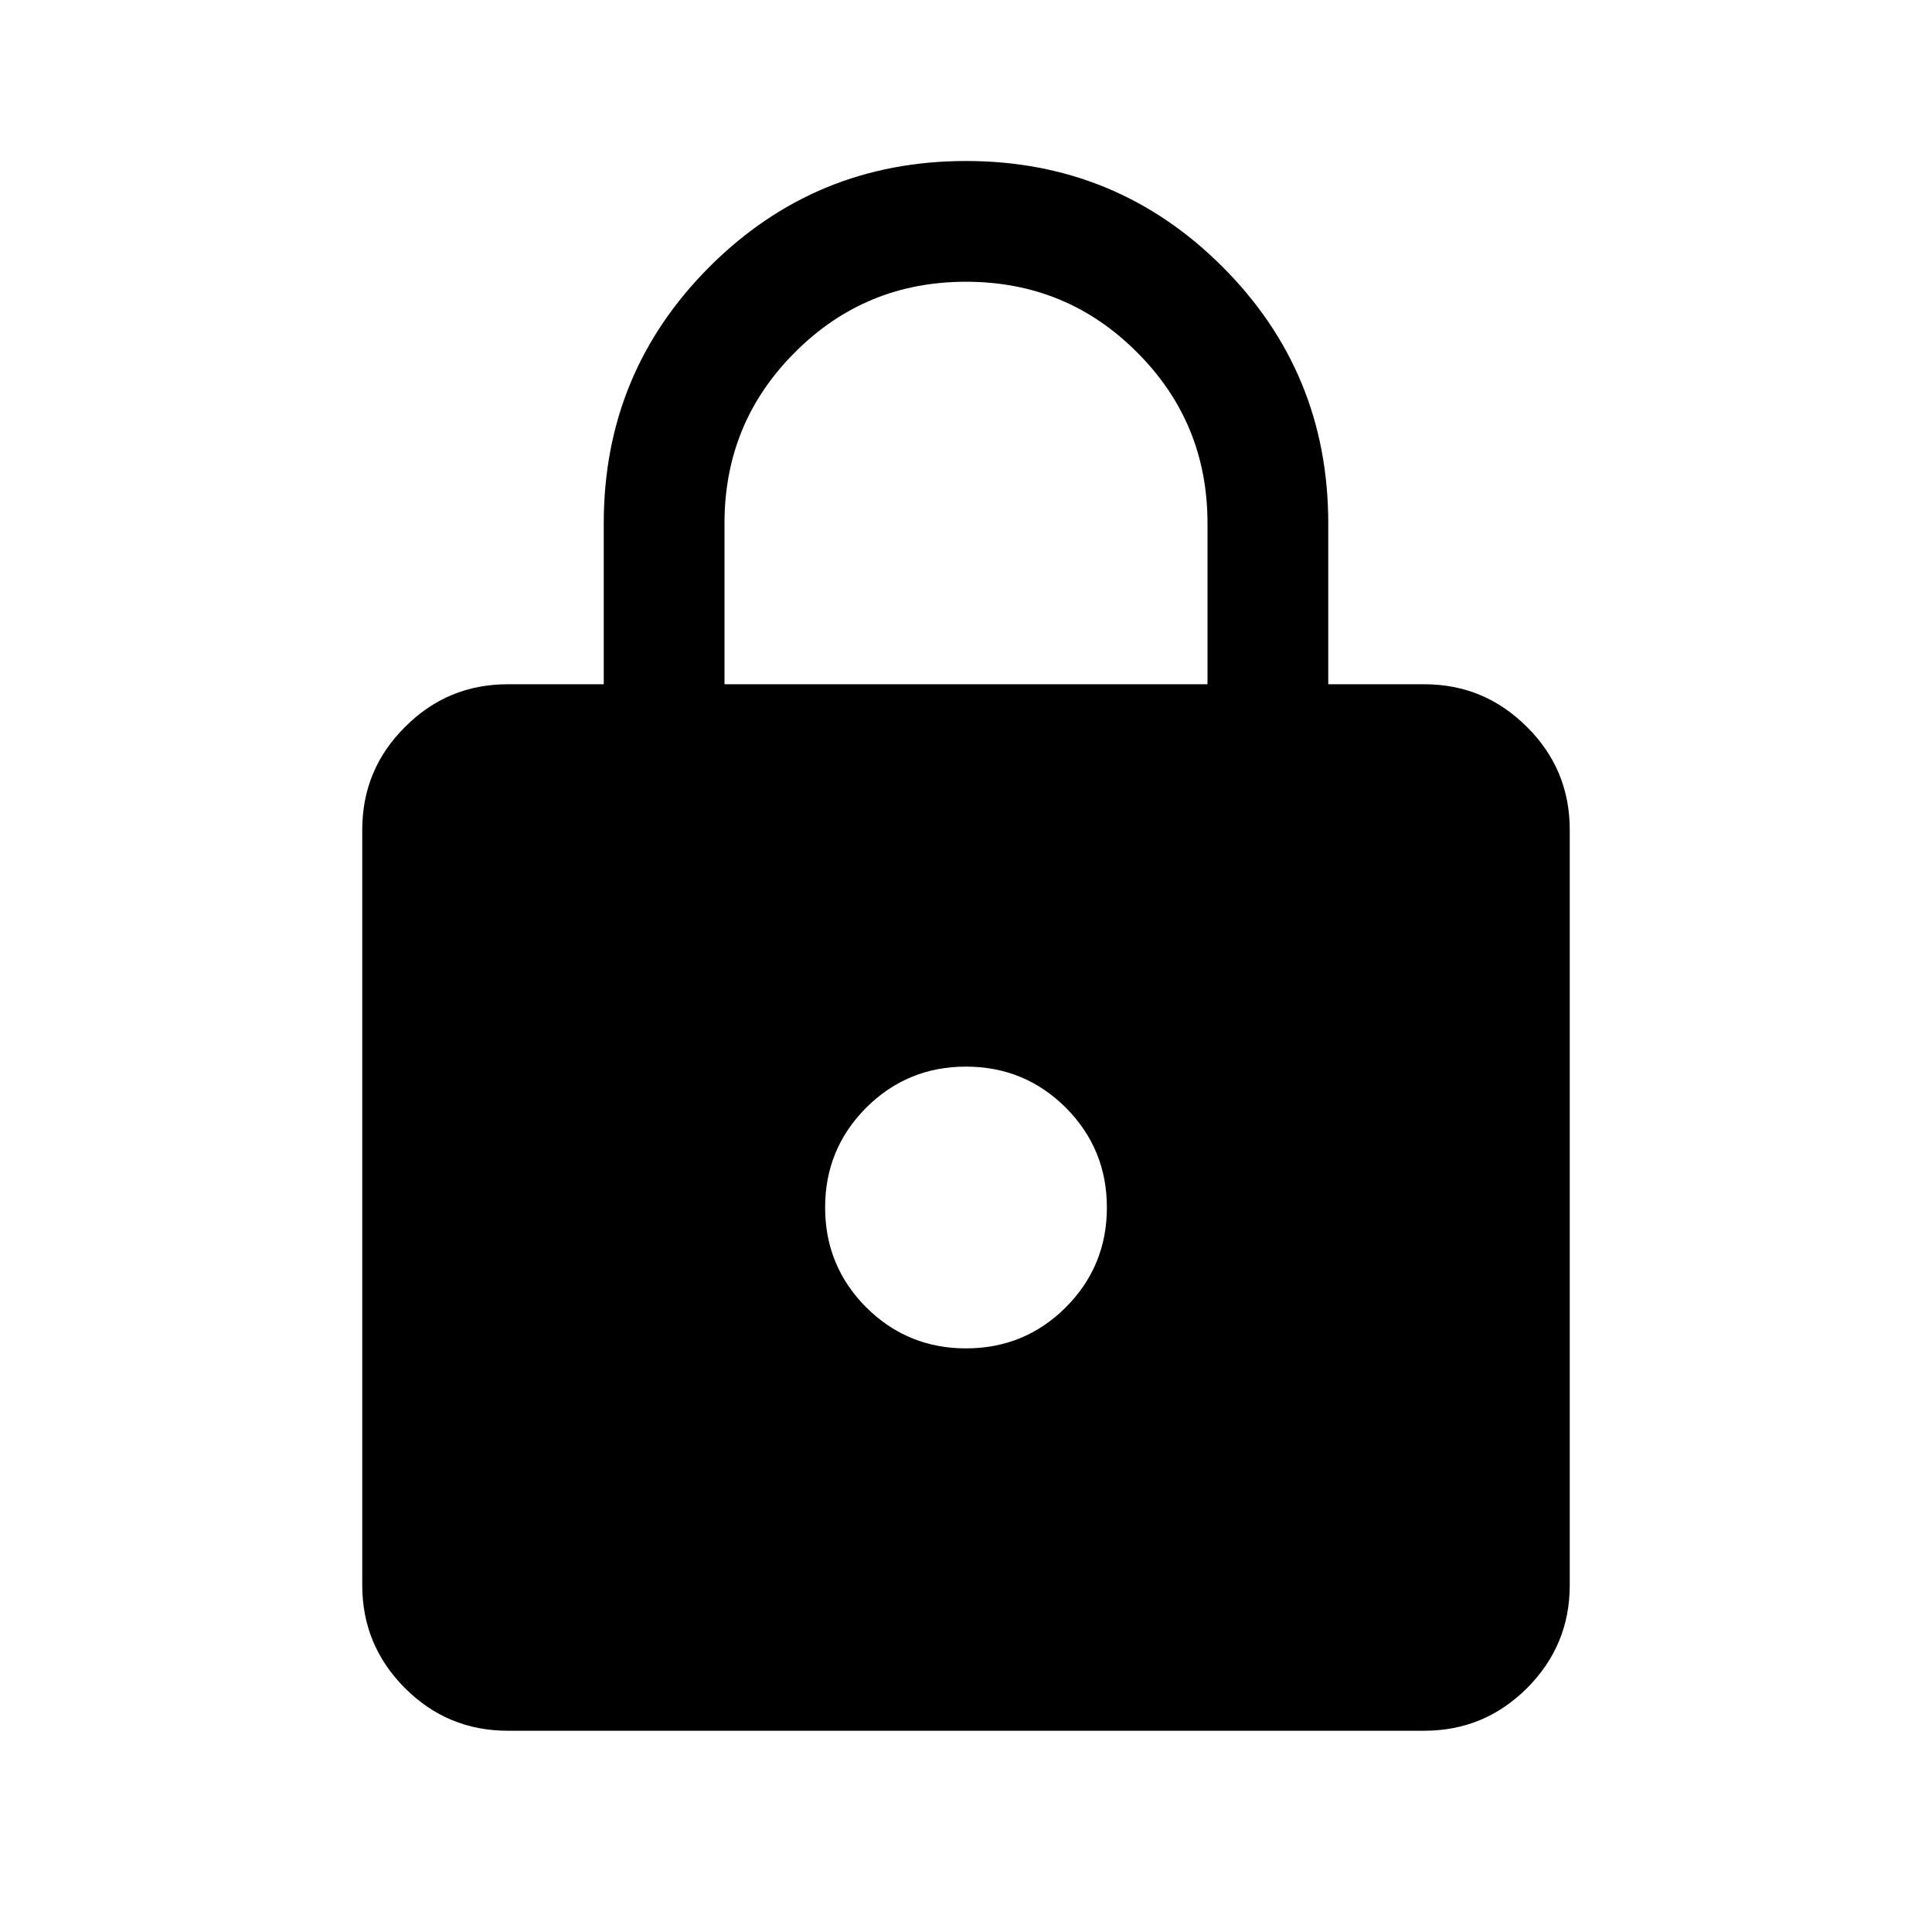
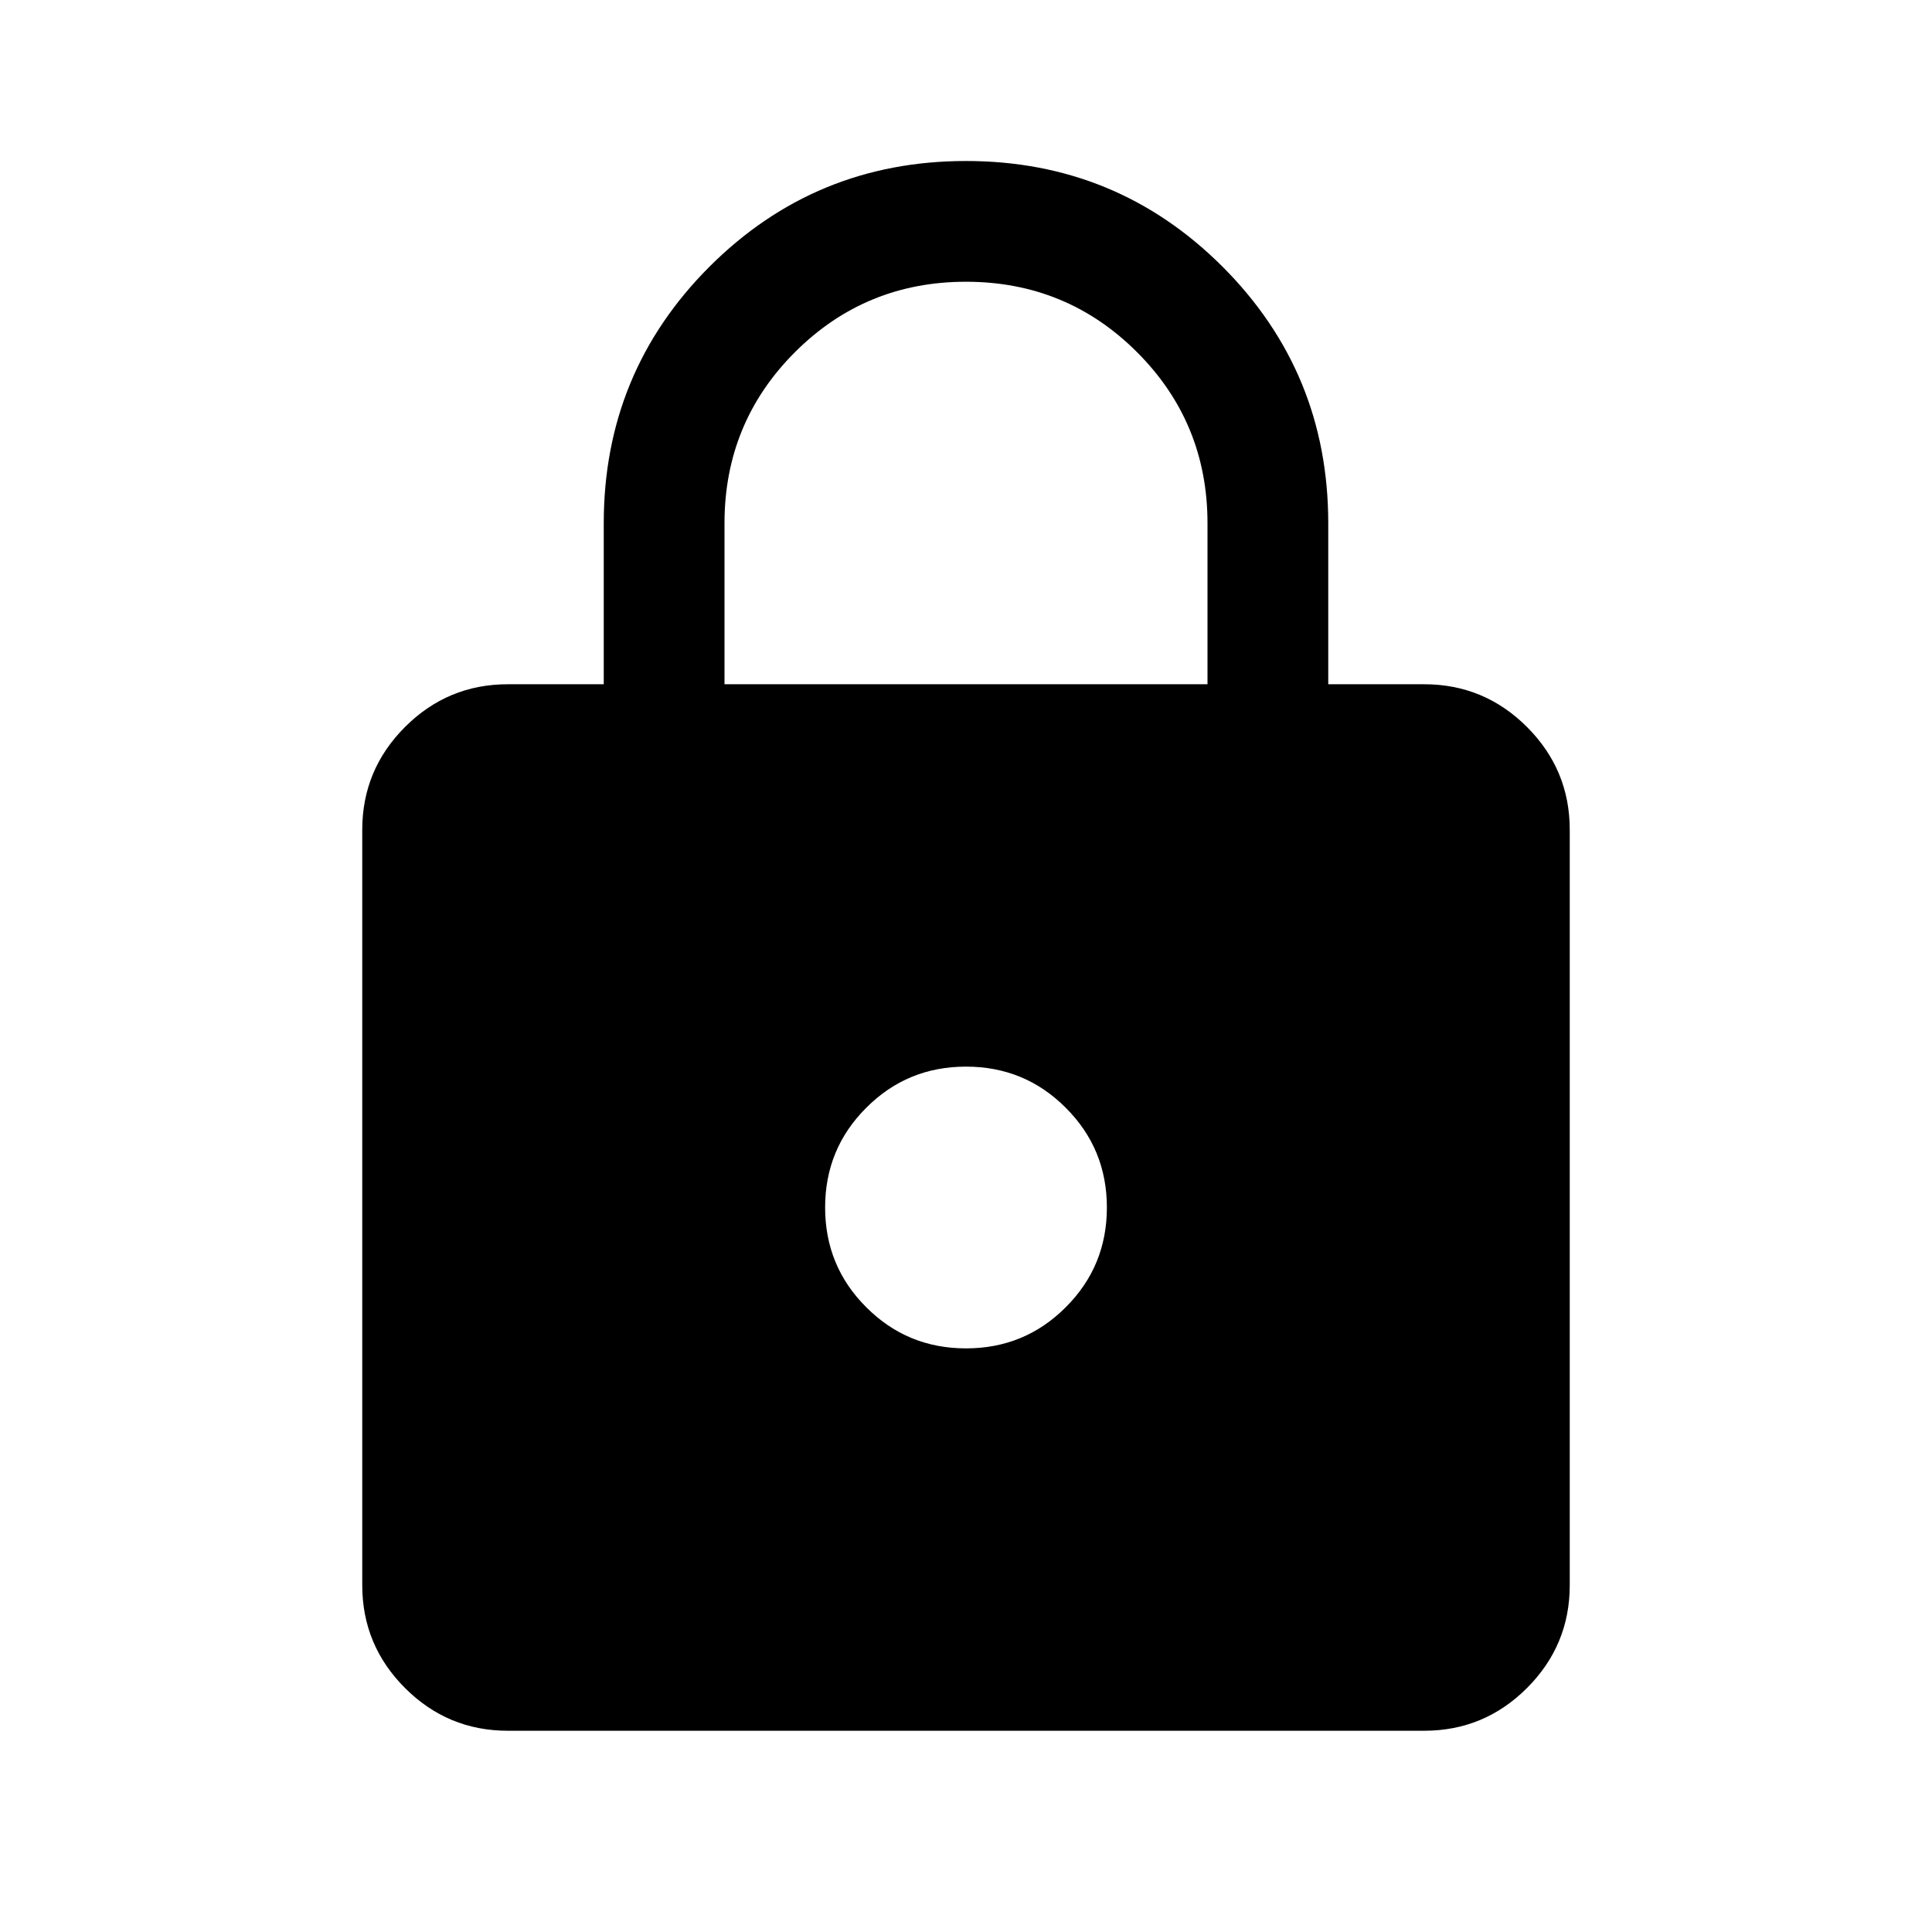
- <svg xmlns="http://www.w3.org/2000/svg" width="12" height="12" viewBox="0 0 12 12" fill="none" aria-hidden="true">
-   <path d="M3.154 10.75C2.905 10.75 2.692 10.662 2.515 10.485C2.338 10.307 2.25 10.095 2.25 9.846V5.154C2.25 4.905 2.338 4.692 2.515 4.516C2.692 4.338 2.905 4.25 3.154 4.25H3.75V3.25C3.75 2.626 3.969 2.095 4.407 1.657C4.845 1.219 5.376 1 6 1C6.624 1 7.155 1.219 7.593 1.657C8.031 2.095 8.25 2.626 8.25 3.25V4.25H8.846C9.095 4.25 9.307 4.338 9.485 4.516C9.662 4.692 9.75 4.905 9.75 5.154V9.846C9.75 10.095 9.662 10.307 9.485 10.485C9.307 10.662 9.095 10.75 8.846 10.75H3.154ZM6.62 8.12C6.79 7.949 6.875 7.743 6.875 7.5C6.875 7.257 6.79 7.051 6.62 6.88C6.449 6.71 6.243 6.625 6 6.625C5.757 6.625 5.551 6.71 5.38 6.88C5.21 7.051 5.125 7.257 5.125 7.5C5.125 7.743 5.21 7.949 5.38 8.12C5.551 8.29 5.757 8.375 6 8.375C6.243 8.375 6.449 8.29 6.62 8.12ZM4.5 4.25H7.5V3.25C7.5 2.833 7.354 2.479 7.062 2.188C6.771 1.896 6.417 1.75 6 1.75C5.583 1.75 5.229 1.896 4.938 2.188C4.646 2.479 4.5 2.833 4.5 3.25V4.25Z" fill="currentColor" />
+ <svg xmlns="http://www.w3.org/2000/svg" width="24" height="24" viewBox="0 0 24 24" fill="none" aria-hidden="true">
+   <path d="M6.308 21.5C5.811 21.5 5.385 21.323 5.031 20.969C4.677 20.615 4.5 20.189 4.5 19.692V10.308C4.5 9.811 4.677 9.385 5.031 9.031C5.385 8.677 5.811 8.5 6.308 8.5H7.5V6.5C7.5 5.251 7.938 4.189 8.813 3.313C9.689 2.438 10.751 2 12 2C13.249 2 14.311 2.438 15.187 3.313C16.062 4.189 16.5 5.251 16.5 6.5V8.5H17.692C18.189 8.5 18.615 8.677 18.969 9.031C19.323 9.385 19.5 9.811 19.5 10.308V19.692C19.5 20.189 19.323 20.615 18.969 20.969C18.615 21.323 18.189 21.5 17.692 21.5H6.308ZM13.239 16.239C13.58 15.899 13.75 15.486 13.75 15C13.75 14.514 13.58 14.101 13.239 13.761C12.899 13.42 12.486 13.25 12 13.25C11.514 13.25 11.101 13.42 10.761 13.761C10.42 14.101 10.25 14.514 10.25 15C10.25 15.486 10.42 15.899 10.761 16.239C11.101 16.58 11.514 16.75 12 16.75C12.486 16.75 12.899 16.58 13.239 16.239ZM9 8.5H15V6.5C15 5.667 14.708 4.958 14.125 4.375C13.542 3.792 12.833 3.5 12 3.5C11.167 3.5 10.458 3.792 9.875 4.375C9.292 4.958 9 5.667 9 6.5V8.5Z" fill="currentColor" />
</svg>
